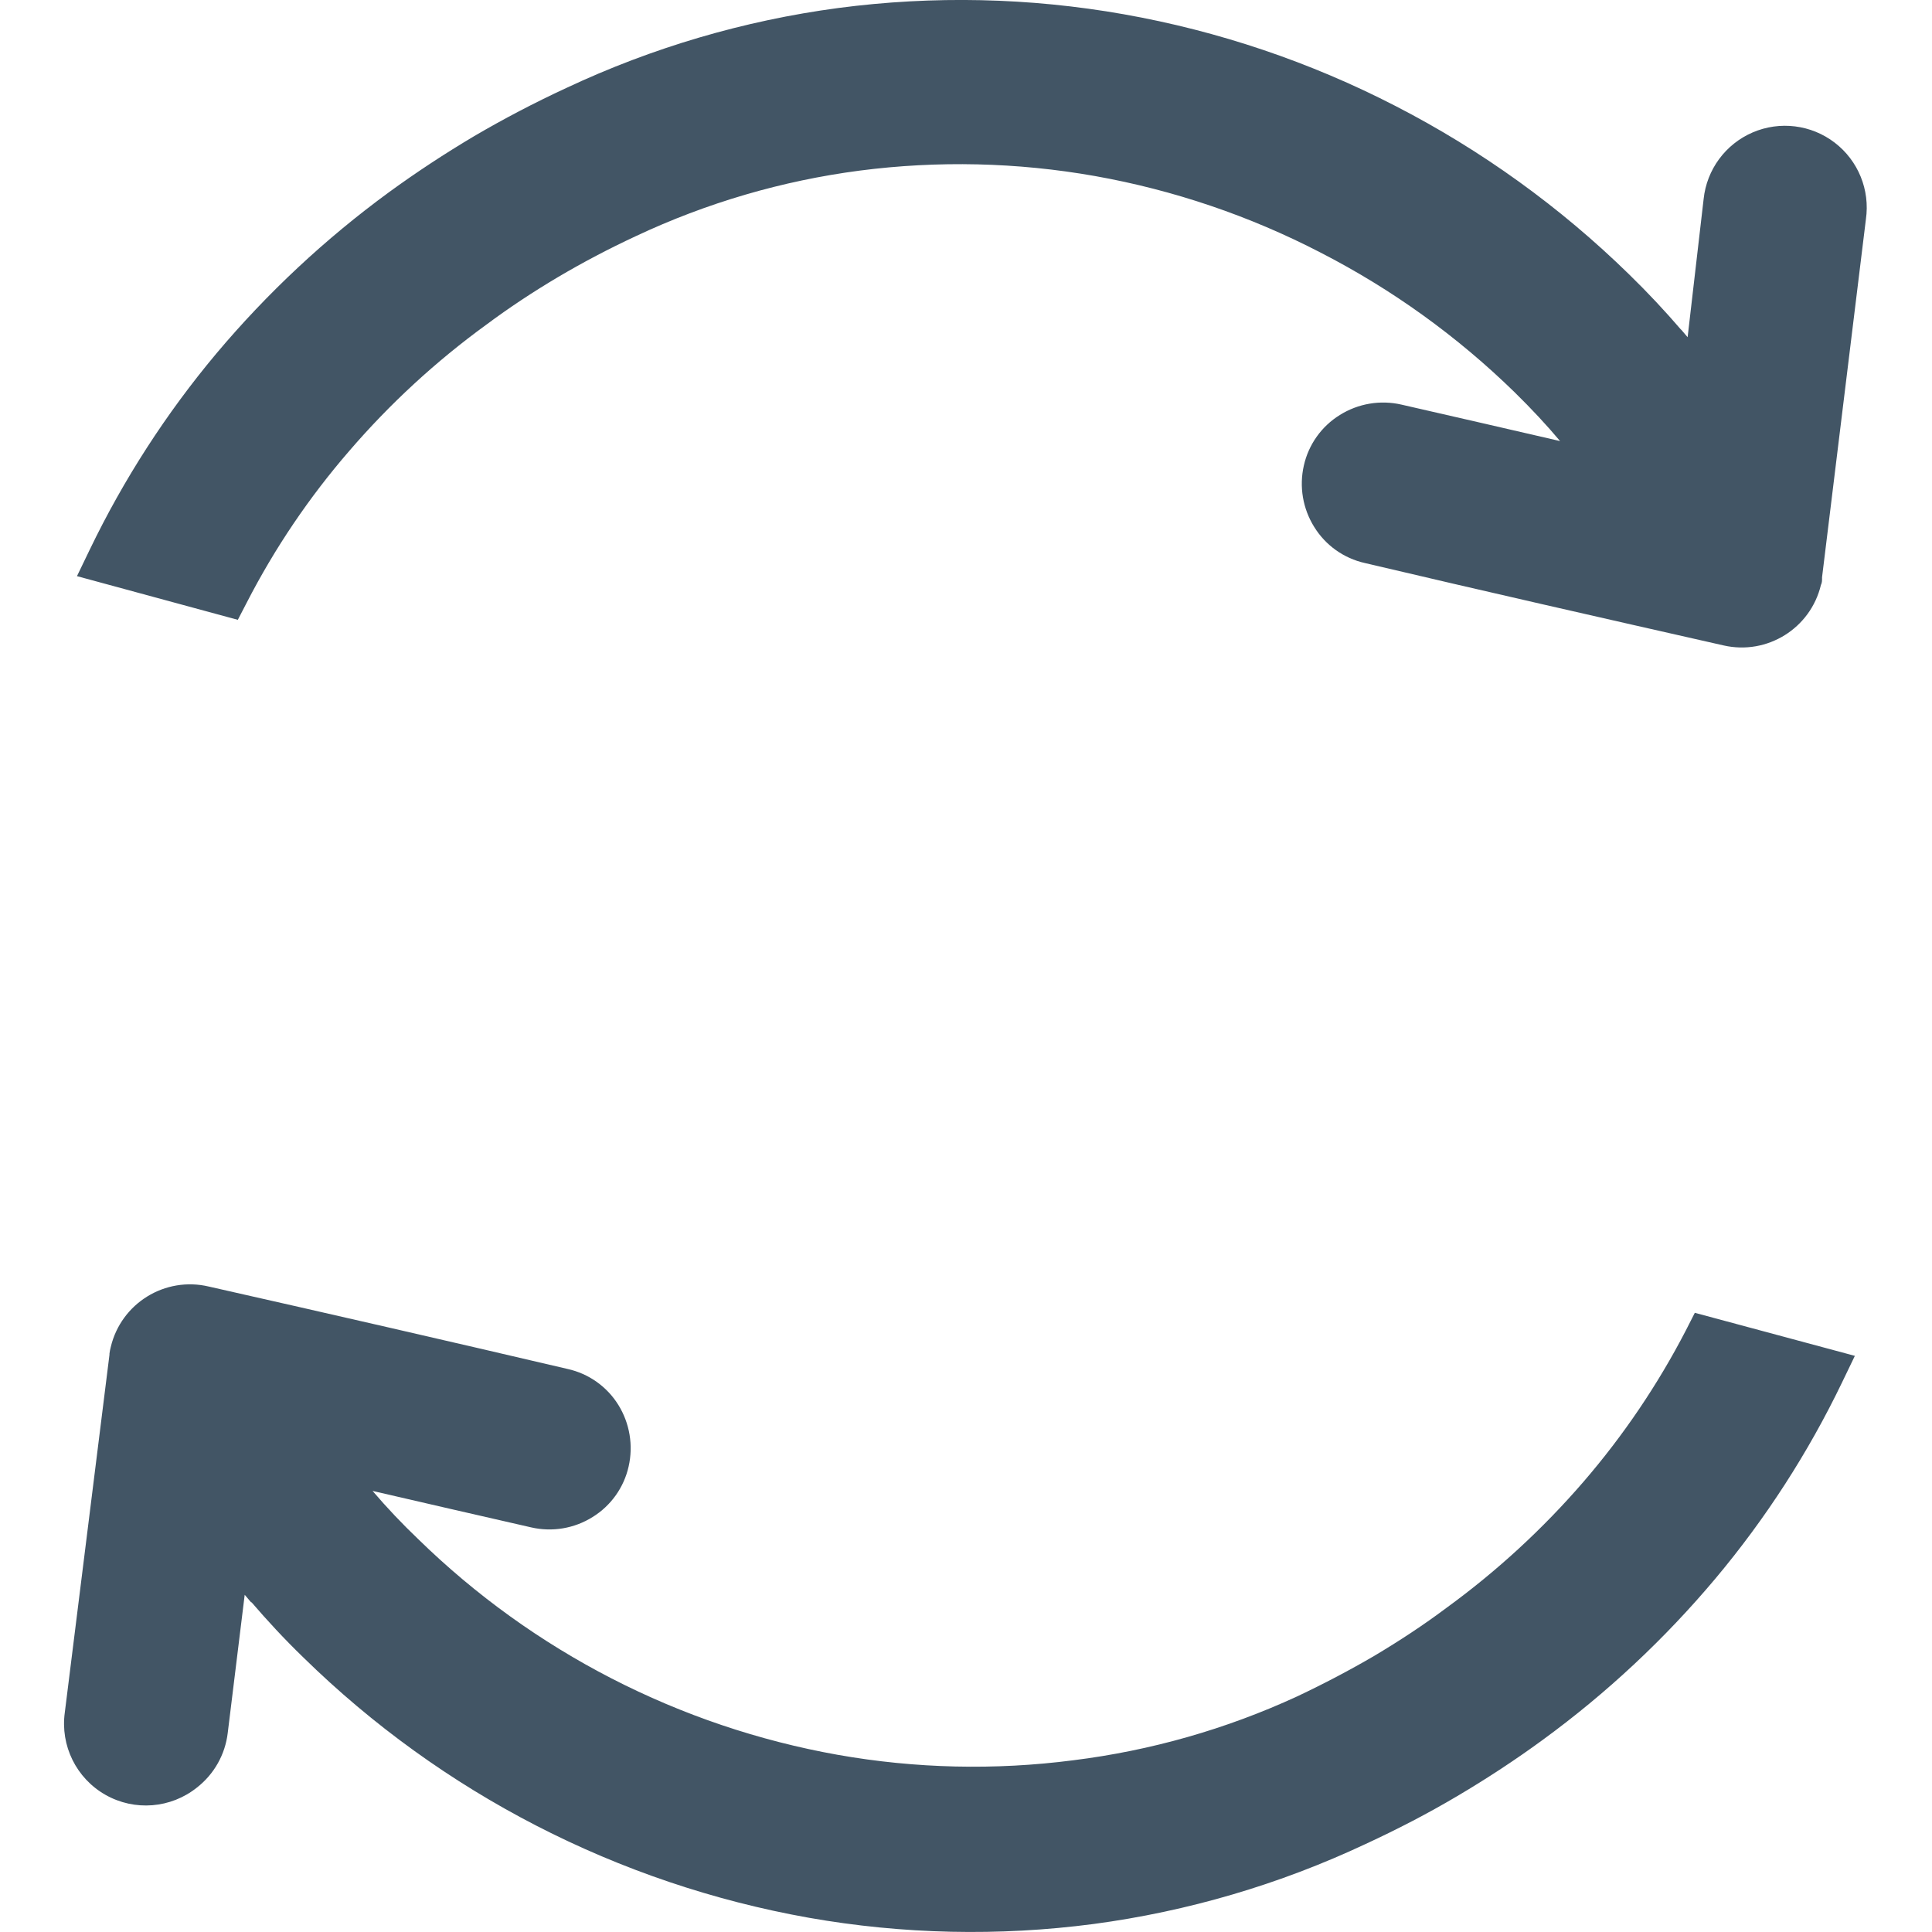
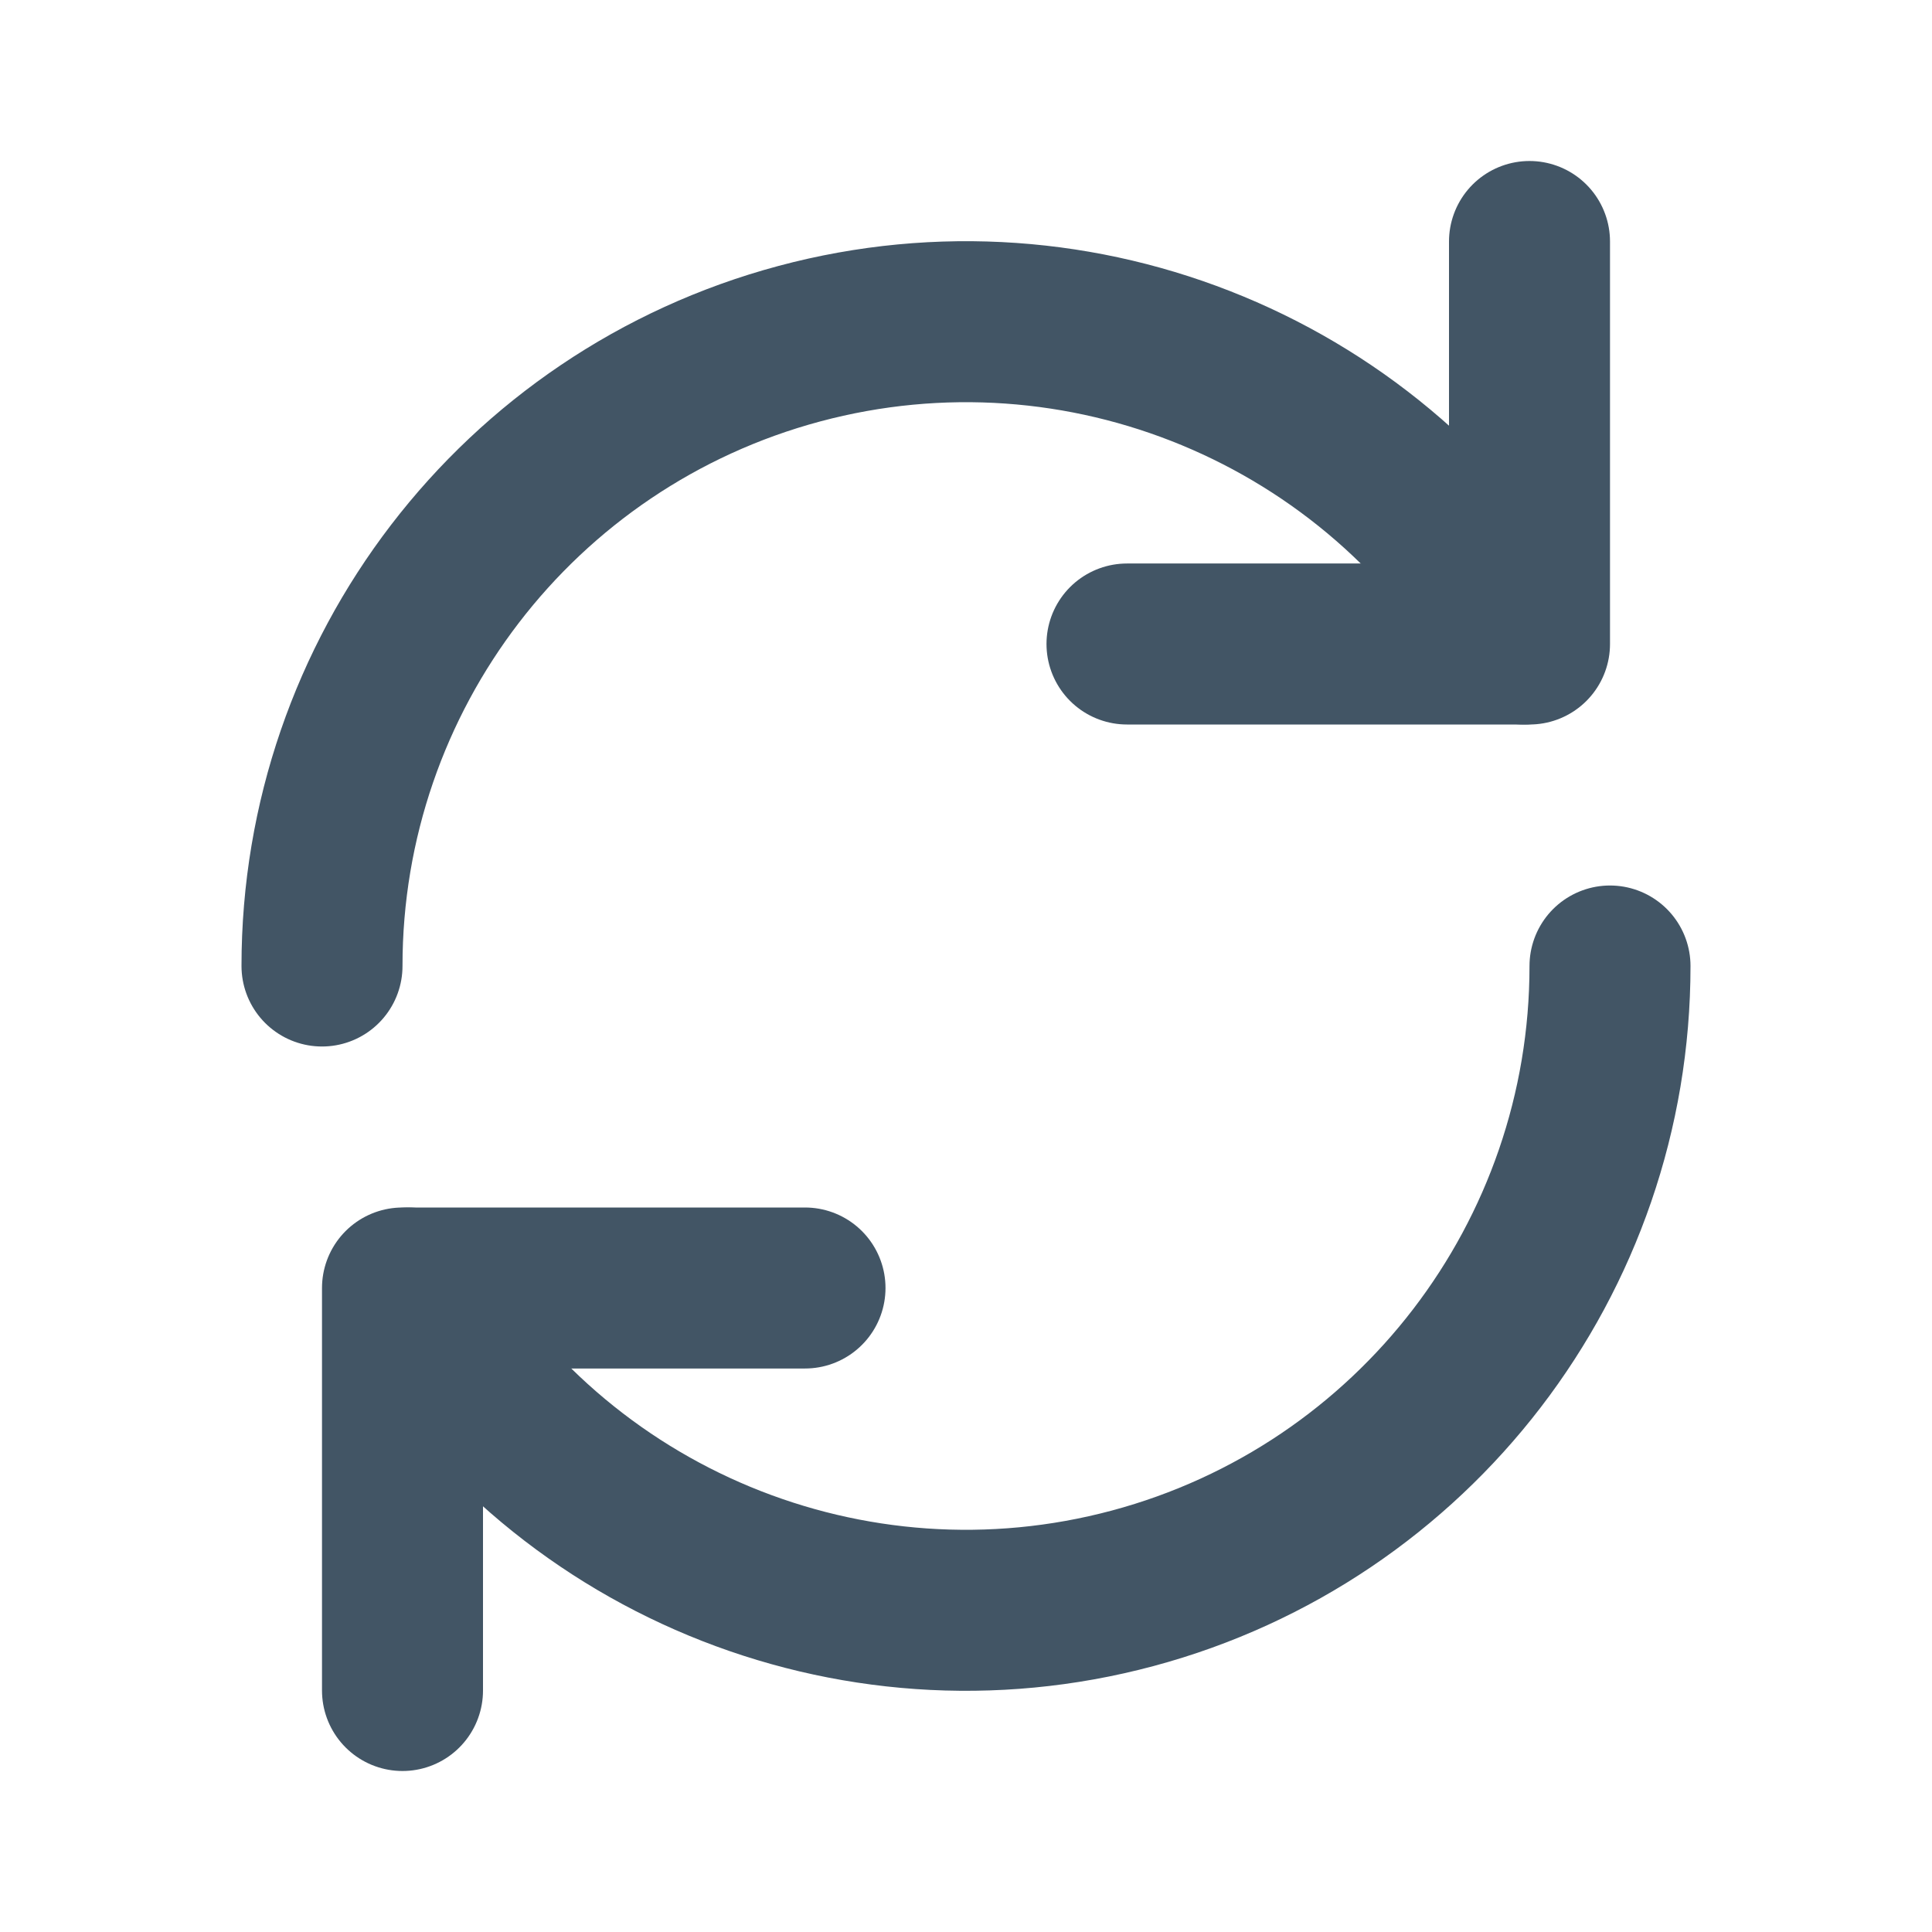
- <svg xmlns="http://www.w3.org/2000/svg" fill="#425565" width="24" height="24" id="Layer_1" data-name="Layer 1" viewBox="0 0 112.62 120.72">
-   <path d="M11.64,100.12l-.4-.47-1.06,8.63a5.08,5.08,0,0,1-1.92,3.41A5.11,5.11,0,0,1,0,107L2.79,84.65v-.07a3.28,3.28,0,0,1,.08-.41h0A5.09,5.09,0,0,1,9,80.39q11.22,2.53,22.42,5.15a5,5,0,0,1,3.17,2.25,5.14,5.14,0,0,1,.64,3.84v0a5,5,0,0,1-2.25,3.16,5.08,5.08,0,0,1-3.83.65c-3.31-.75-6.62-1.52-9.92-2.28a40.71,40.71,0,0,0,2.84,3,50.09,50.09,0,0,0,26.23,13.49,48.67,48.67,0,0,0,14.71.34A47.35,47.35,0,0,0,77,106h0q2.52-1.19,4.83-2.54c1.56-.93,3.07-1.92,4.51-3a50.8,50.8,0,0,0,8.56-7.88,48.92,48.92,0,0,0,6.39-9.45l.56-1.1,10,2.69-.8,1.66a58.64,58.64,0,0,1-7.9,12.24,61.28,61.28,0,0,1-10.81,10.1c-1.68,1.23-3.46,2.4-5.32,3.5s-3.73,2.07-5.74,3a58,58,0,0,1-17,5,58.56,58.56,0,0,1-17.79-.39,60.21,60.21,0,0,1-31.58-16.26c-1.2-1.16-2.26-2.31-3.24-3.45ZM101,20.6l.4.47,1-8.63a5.11,5.11,0,1,1,10.14,1.26l-2.74,22.37,0,.07c0,.13,0,.27-.07.41h0a5.09,5.09,0,0,1-6.08,3.78c-7.47-1.69-15-3.4-22.42-5.15a5,5,0,0,1-3.16-2.25,5.1,5.1,0,0,1-.65-3.84v0a5,5,0,0,1,2.25-3.16,5.1,5.1,0,0,1,3.84-.65c3.31.75,6.61,1.52,9.92,2.28-.84-1-1.77-2-2.84-3.05a50.09,50.09,0,0,0-12.13-8.73A49.49,49.49,0,0,0,64.37,11a48.6,48.6,0,0,0-14.7-.34,47.26,47.26,0,0,0-14,4.1h0q-2.53,1.18-4.83,2.54c-1.57.93-3.07,1.92-4.52,3a50.34,50.34,0,0,0-8.55,7.88,48,48,0,0,0-6.39,9.45l-.57,1.1L.76,36l.8-1.66A58.9,58.9,0,0,1,9.46,22.1,61.63,61.63,0,0,1,20.27,12q2.54-1.85,5.32-3.5c1.81-1.06,3.73-2.07,5.74-3a58,58,0,0,1,17-5A58.56,58.56,0,0,1,66.16.89a59.77,59.77,0,0,1,17,5.74A60.4,60.4,0,0,1,97.75,17.15c1.19,1.16,2.26,2.31,3.24,3.45Z" />
+ <svg xmlns="http://www.w3.org/2000/svg" fill="#425565" width="22" height="22" viewBox="0 0 24 24" id="update" data-name="Flat Line" class="icon flat-line">
+   <path id="primary" d="M4,12A8,8,0,0,1,18.93,8" style="fill: none; stroke: rgb(66,85,101); stroke-linecap: round; stroke-linejoin: round; stroke-width: 2;" />
+   <path id="primary-2" data-name="primary" d="M20,12A8,8,0,0,1,5.07,16" style="fill: none; stroke: rgb(66,85,101); stroke-linecap: round; stroke-linejoin: round; stroke-width: 2;" />
+   <polyline id="primary-3" data-name="primary" points="14 8 19 8 19 3" style="fill: none; stroke: rgb(66,85,101); stroke-linecap: round; stroke-linejoin: round; stroke-width: 2;" />
+   <polyline id="primary-4" data-name="primary" points="10 16 5 16 5 21" style="fill: none; stroke: rgb(66,85,101); stroke-linecap: round; stroke-linejoin: round; stroke-width: 2;" />
</svg>
